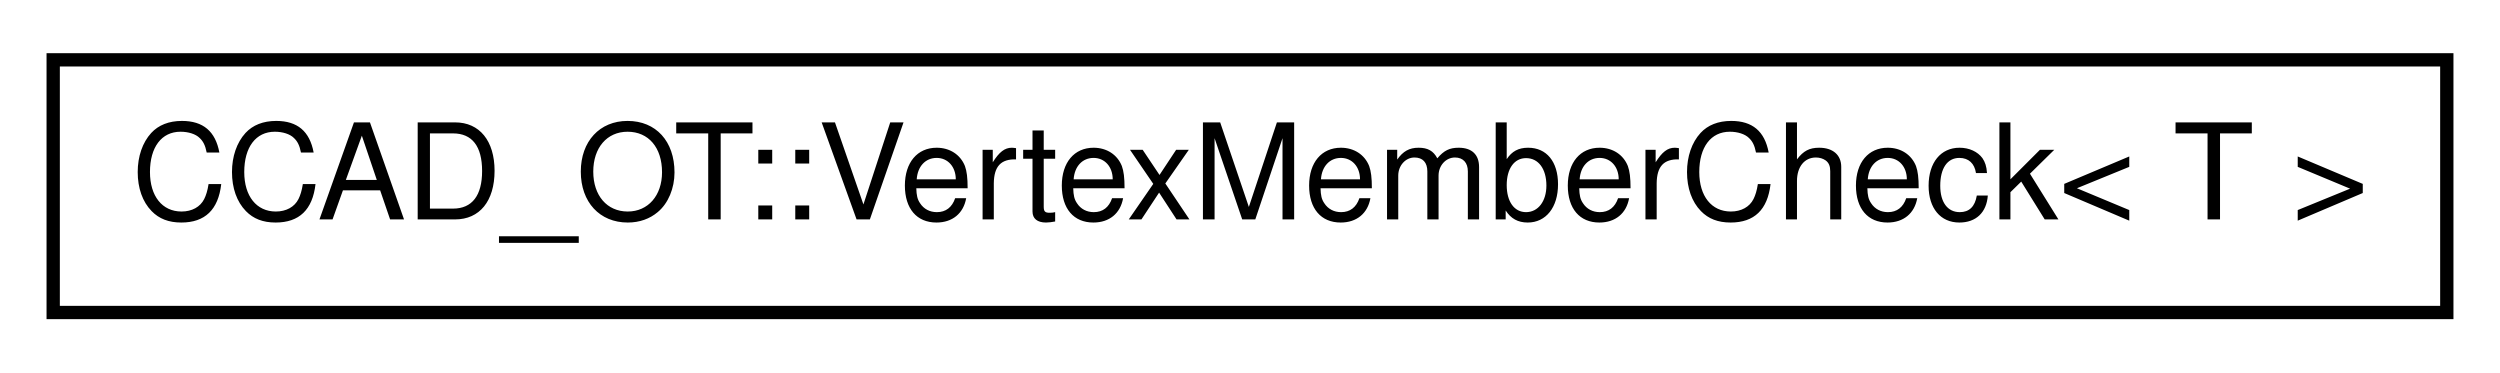
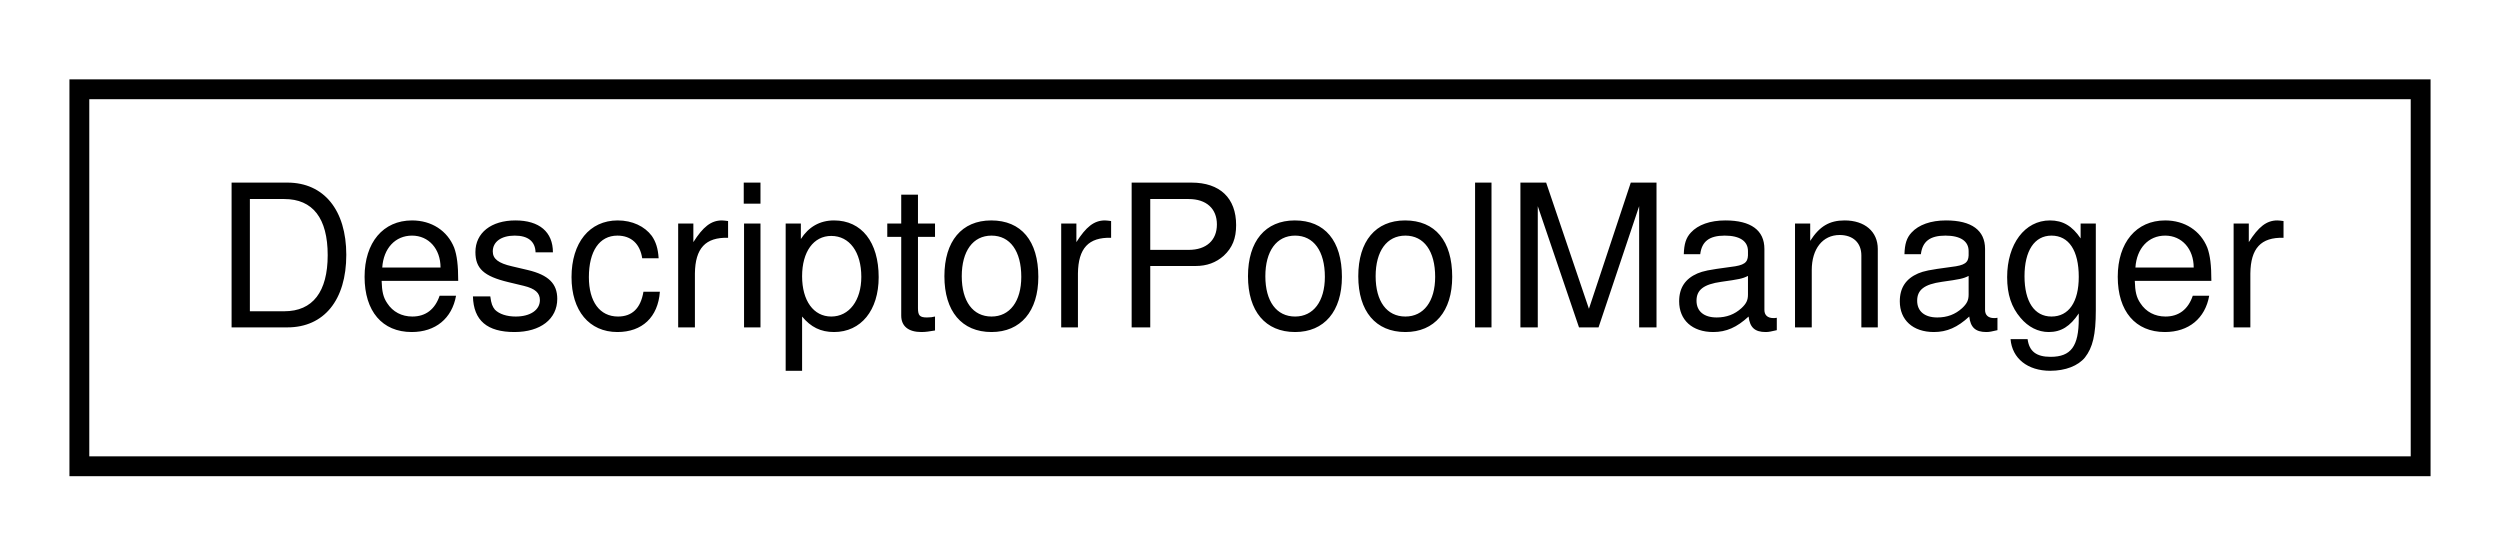
- <svg xmlns="http://www.w3.org/2000/svg" xmlns:xlink="http://www.w3.org/1999/xlink" width="188pt" height="28pt" viewBox="0.00 0.00 188.00 28.00">
+ <svg xmlns="http://www.w3.org/2000/svg" xmlns:xlink="http://www.w3.org/1999/xlink" width="126pt" height="28pt" viewBox="0.00 0.00 126.00 28.00">
  <g id="graph0" class="graph" transform="scale(1 1) rotate(0) translate(4 24)">
    <g id="node1" class="node">
      <g id="a_node1">
-         <a xlink:href="struct_c_c_a_d___o_t_1_1_vertex_member_check.html" target="_top" xlink:title=" ">
-           <polygon fill="none" stroke="black" points="0,-0.5 0,-19.5 180,-19.5 180,-0.5 0,-0.5" />
-           <text text-anchor="middle" x="90" y="-7.5" font-family="Helvetica,sans-Serif" font-size="10.00">CCAD_OT::VertexMemberCheck&lt; T &gt;</text>
+         <a xlink:href="class_descriptor_pool_manager.html" target="_top" xlink:title=" ">
+           <polygon fill="none" stroke="black" points="0,-0.5 0,-19.5 118,-19.5 118,-0.5 0,-0.5" />
+           <text text-anchor="middle" x="59" y="-7.5" font-family="Helvetica,sans-Serif" font-size="10.00">DescriptorPoolManager</text>
        </a>
      </g>
    </g>
  </g>
</svg>
